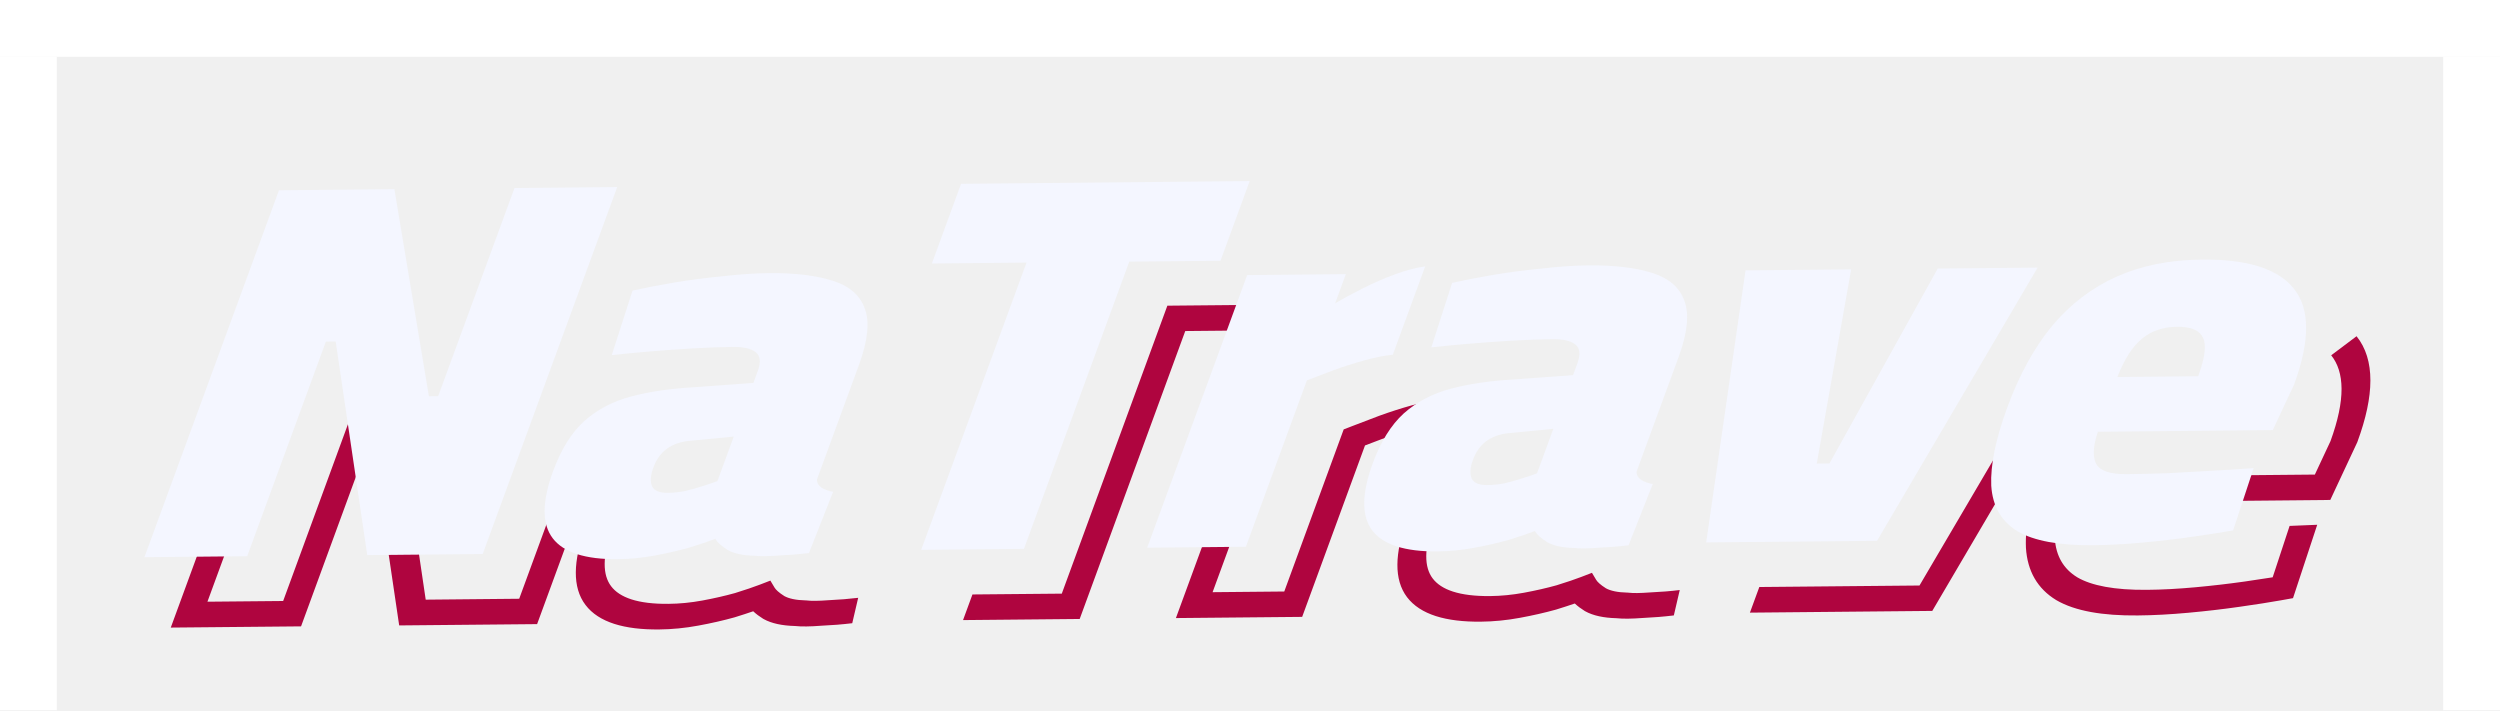
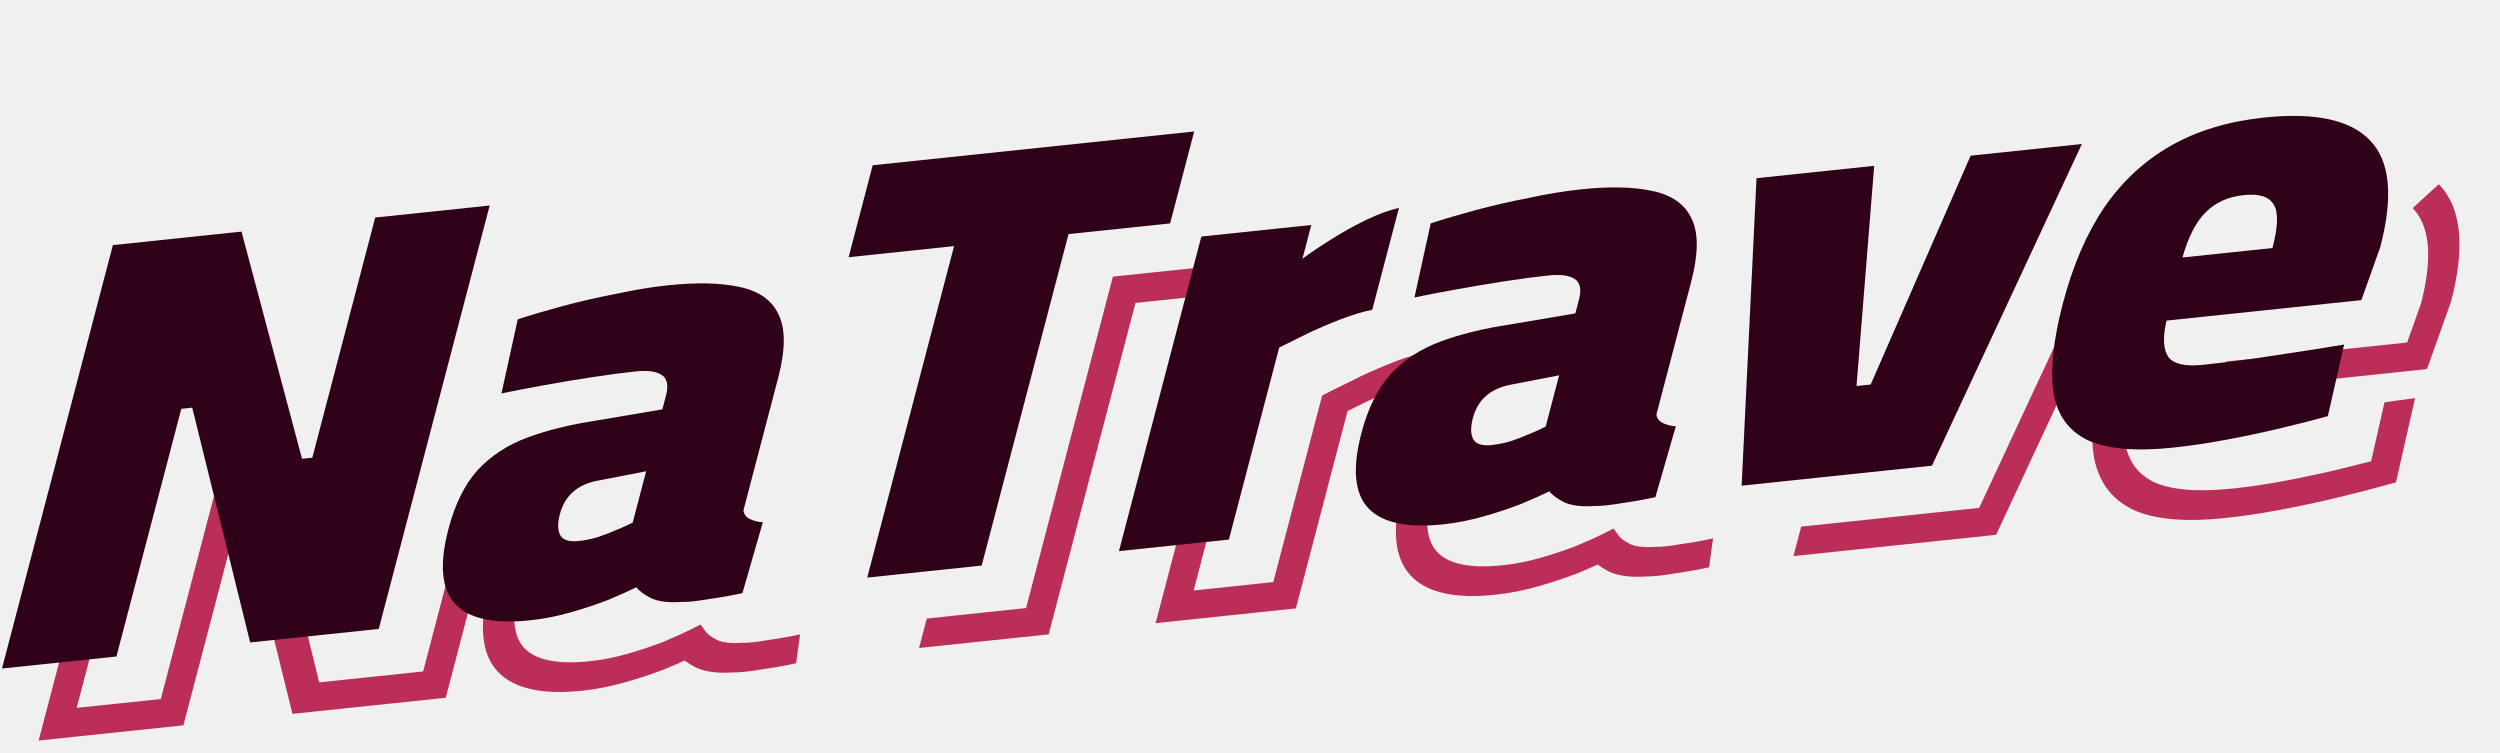
- <svg xmlns="http://www.w3.org/2000/svg" viewBox="0 0 88 25" fill="none">
-   <path fill-rule="evenodd" clip-rule="evenodd" d="M41.091 10.76L44.79 10.725L44.459 11.627L41.721 11.653L38.005 21.788L33.899 21.827L34.23 20.925L37.375 20.896L41.091 10.76ZM67.566 20.61L73.02 11.33L73.893 11.505L68.016 21.504L61.597 21.565L61.928 20.663L67.566 20.61ZM82.034 15.527C82.567 14.064 82.529 13.092 82.058 12.506L82.951 11.835C83.612 12.659 83.577 13.929 82.986 15.539L82.979 15.56L82.026 17.598L75.418 17.661L75.748 16.759L81.483 16.705L82.034 15.527ZM12.743 13.582L13.871 13.572L14.985 21.108L18.276 21.076L20.485 15.054L21.445 15.045L18.906 21.969L14.051 22.015L13.062 15.323L10.597 22.048L6.011 22.091L8.55 15.167L9.51 15.158L7.302 21.18L9.967 21.155L12.743 13.582ZM49.709 14.264C50.114 14.151 50.487 14.076 50.824 14.043L50.586 14.94C50.334 14.964 50.035 15.023 49.687 15.12C49.328 15.22 48.978 15.332 48.638 15.456C48.426 15.535 48.23 15.61 48.048 15.68L45.836 21.714L41.392 21.756L43.321 16.496L44.282 16.487L42.683 20.845L45.206 20.821L47.298 15.115L47.618 14.991C47.889 14.886 48.199 14.768 48.546 14.637L48.55 14.635L48.554 14.634C48.931 14.497 49.316 14.373 49.709 14.264ZM16.855 16.405L16.529 16.408L16.86 15.506L17.186 15.503L16.855 16.405ZM72.862 16.359C72.469 17.433 72.299 18.288 72.328 18.943C72.368 19.571 72.634 20.025 73.123 20.323C73.625 20.615 74.428 20.773 75.579 20.762C76.106 20.758 76.671 20.727 77.274 20.672C77.881 20.616 78.465 20.548 79.026 20.468C79.392 20.416 79.716 20.367 79.998 20.321L80.594 18.512L81.566 18.472L80.714 21.055L80.284 21.132C79.898 21.201 79.416 21.276 78.841 21.358C78.26 21.442 77.656 21.512 77.032 21.569C76.402 21.627 75.808 21.659 75.249 21.664C74.012 21.676 73.041 21.509 72.384 21.126L72.381 21.125L72.379 21.123C71.719 20.722 71.365 20.103 71.313 19.286L71.313 19.283L71.313 19.28C71.278 18.487 71.483 17.511 71.902 16.368L72.862 16.359ZM21.555 18.598C21.187 19.601 21.216 20.247 21.512 20.636C21.812 21.032 22.444 21.266 23.532 21.255C23.922 21.252 24.317 21.213 24.719 21.139C25.135 21.062 25.519 20.974 25.872 20.876C26.241 20.761 26.53 20.663 26.743 20.581L27.117 20.437L27.264 20.683C27.306 20.754 27.409 20.856 27.609 20.982C27.768 21.069 28.011 21.126 28.362 21.134L28.386 21.134L28.408 21.137C28.556 21.155 28.802 21.155 29.166 21.127L29.175 21.126L29.184 21.126C29.543 21.11 29.884 21.082 30.208 21.043L29.999 21.937C29.646 21.98 29.279 22.009 28.898 22.026C28.527 22.055 28.213 22.061 27.977 22.035C27.538 22.023 27.163 21.948 26.877 21.789L26.87 21.785L26.863 21.781C26.73 21.698 26.611 21.61 26.513 21.517C26.325 21.582 26.112 21.651 25.877 21.724L25.867 21.727L25.858 21.73C25.46 21.841 25.035 21.938 24.583 22.021C24.114 22.108 23.654 22.153 23.201 22.157C21.981 22.169 21.076 21.909 20.61 21.295C20.138 20.675 20.177 19.746 20.594 18.607L21.555 18.598ZM50.475 18.324C50.107 19.328 50.136 19.974 50.431 20.362C50.732 20.758 51.364 20.992 52.452 20.982C52.842 20.978 53.237 20.939 53.639 20.865C54.055 20.788 54.439 20.7 54.791 20.602C55.161 20.488 55.45 20.389 55.663 20.307L56.037 20.163L56.184 20.409C56.226 20.48 56.329 20.582 56.529 20.708C56.688 20.795 56.93 20.852 57.282 20.86L57.306 20.86L57.328 20.863C57.476 20.881 57.721 20.881 58.086 20.853L58.095 20.852L58.104 20.852C58.462 20.836 58.804 20.809 59.127 20.769L58.919 21.663C58.565 21.706 58.198 21.736 57.818 21.753C57.446 21.781 57.133 21.787 56.897 21.761C56.458 21.749 56.082 21.674 55.797 21.515L55.79 21.511L55.783 21.507C55.65 21.424 55.531 21.336 55.433 21.243C55.245 21.308 55.032 21.377 54.796 21.45L54.787 21.453L54.778 21.456C54.38 21.567 53.954 21.664 53.503 21.747C53.034 21.834 52.573 21.879 52.121 21.883C50.901 21.895 49.996 21.635 49.529 21.022C49.058 20.401 49.097 19.472 49.514 18.333L50.475 18.324Z" fill="#AF053F" />
-   <path d="M5.084 19.613L9.82 6.698L13.883 6.659L15.098 13.948L15.424 13.945L18.11 6.619L21.726 6.585L16.991 19.5L12.927 19.539L11.816 12.021L11.471 12.024L8.701 19.579L5.084 19.613Z" fill="#F4F6FF" />
-   <path d="M21.754 19.683C20.603 19.694 19.836 19.448 19.454 18.945C19.071 18.441 19.076 17.655 19.468 16.587C19.748 15.824 20.111 15.238 20.558 14.828C21.019 14.418 21.571 14.127 22.214 13.957C22.857 13.786 23.592 13.678 24.419 13.632L26.52 13.479L26.674 13.059C26.791 12.741 26.764 12.52 26.594 12.394C26.437 12.269 26.169 12.208 25.79 12.212C25.384 12.216 24.918 12.233 24.394 12.263C23.87 12.293 23.357 12.33 22.856 12.373C22.354 12.415 21.913 12.458 21.534 12.499L22.265 10.23C22.677 10.137 23.156 10.044 23.704 9.95C24.265 9.856 24.839 9.781 25.426 9.725C26.019 9.656 26.565 9.619 27.067 9.614C27.974 9.606 28.718 9.694 29.298 9.878C29.892 10.063 30.272 10.389 30.438 10.856C30.618 11.323 30.551 11.983 30.239 12.835L28.756 16.88C28.754 16.994 28.807 17.088 28.915 17.163C29.036 17.238 29.173 17.287 29.326 17.311L28.475 19.468C28.136 19.509 27.781 19.538 27.411 19.554C27.035 19.583 26.751 19.585 26.557 19.562C26.155 19.553 25.843 19.486 25.618 19.362C25.399 19.224 25.251 19.093 25.176 18.967C24.94 19.058 24.632 19.162 24.251 19.279C23.875 19.384 23.47 19.477 23.036 19.557C22.601 19.637 22.174 19.679 21.754 19.683ZM23.502 17.348C23.705 17.346 23.908 17.325 24.112 17.285C24.334 17.232 24.544 17.173 24.744 17.108C24.957 17.042 25.127 16.983 25.254 16.932L25.828 15.367L24.295 15.515C23.961 15.543 23.682 15.641 23.459 15.808C23.254 15.962 23.1 16.179 22.998 16.459C22.895 16.738 22.881 16.96 22.956 17.125C23.035 17.276 23.217 17.35 23.502 17.348Z" fill="#F4F6FF" />
-   <path d="M32.426 19.354L36.134 9.243L32.802 9.275L33.83 6.47L43.989 6.374L42.961 9.179L39.751 9.209L36.043 19.32L32.426 19.354Z" fill="#F4F6FF" />
-   <path d="M40.381 19.279L43.9 9.683L47.374 9.65L46.996 10.68C47.273 10.513 47.594 10.339 47.957 10.158C48.339 9.964 48.724 9.796 49.114 9.653C49.504 9.51 49.855 9.418 50.167 9.377L49.027 12.486C48.733 12.514 48.398 12.581 48.022 12.686C47.646 12.791 47.279 12.908 46.921 13.038C46.577 13.168 46.27 13.285 46.003 13.389L43.855 19.246L40.381 19.279Z" fill="#F4F6FF" />
-   <path d="M50.605 19.41C49.453 19.421 48.687 19.175 48.304 18.672C47.922 18.168 47.927 17.382 48.318 16.314C48.598 15.551 48.962 14.964 49.409 14.555C49.87 14.145 50.422 13.854 51.065 13.684C51.708 13.513 52.443 13.404 53.27 13.358L55.371 13.206L55.525 12.786C55.641 12.468 55.614 12.246 55.444 12.121C55.288 11.996 55.02 11.935 54.641 11.939C54.234 11.943 53.769 11.96 53.245 11.99C52.721 12.02 52.208 12.057 51.706 12.1C51.205 12.142 50.764 12.184 50.384 12.226L51.115 9.957C51.527 9.864 52.007 9.771 52.554 9.677C53.115 9.583 53.689 9.508 54.277 9.452C54.869 9.383 55.416 9.346 55.917 9.341C56.825 9.333 57.568 9.421 58.149 9.605C58.742 9.79 59.122 10.116 59.288 10.583C59.468 11.05 59.402 11.71 59.089 12.562L57.606 16.606C57.605 16.72 57.658 16.815 57.765 16.89C57.886 16.965 58.023 17.014 58.177 17.038L57.325 19.194C56.986 19.236 56.632 19.264 56.261 19.281C55.886 19.309 55.602 19.312 55.408 19.289C55.006 19.28 54.693 19.213 54.469 19.088C54.249 18.951 54.102 18.819 54.026 18.693C53.791 18.784 53.482 18.889 53.102 19.006C52.726 19.111 52.321 19.204 51.886 19.284C51.452 19.364 51.025 19.406 50.605 19.41ZM52.352 17.074C52.556 17.072 52.759 17.051 52.963 17.012C53.184 16.959 53.395 16.9 53.594 16.834C53.807 16.769 53.977 16.71 54.104 16.659L54.678 15.094L53.146 15.242C52.811 15.27 52.533 15.368 52.309 15.535C52.105 15.689 51.951 15.906 51.848 16.186C51.745 16.465 51.732 16.687 51.806 16.851C51.886 17.003 52.068 17.077 52.352 17.074Z" fill="#F4F6FF" />
-   <path d="M60.058 19.093L61.443 9.517L65.161 9.482L63.95 16.318L64.397 16.314L68.209 9.453L71.724 9.42L66.072 19.036L60.058 19.093Z" fill="#F4F6FF" />
-   <path d="M73.677 19.192C72.485 19.203 71.6 19.04 71.021 18.704C70.447 18.354 70.138 17.818 70.092 17.096C70.06 16.374 70.247 15.46 70.652 14.354C71.077 13.196 71.605 12.234 72.237 11.468C72.882 10.701 73.641 10.124 74.512 9.735C75.384 9.347 76.381 9.147 77.506 9.137C79.118 9.121 80.199 9.466 80.751 10.171C81.316 10.875 81.317 11.997 80.752 13.536L80.002 15.139L73.846 15.198C73.673 15.706 73.655 16.087 73.792 16.339C73.933 16.578 74.288 16.695 74.858 16.69C75.291 16.686 75.774 16.675 76.307 16.657C76.858 16.627 77.403 16.596 77.94 16.566C78.491 16.535 78.954 16.506 79.329 16.477L78.606 18.67C78.231 18.737 77.758 18.811 77.188 18.892C76.618 18.974 76.026 19.043 75.412 19.099C74.797 19.156 74.219 19.187 73.677 19.192ZM74.532 13.271L77.376 13.244C77.614 12.596 77.671 12.145 77.548 11.893C77.429 11.628 77.126 11.498 76.638 11.502C76.137 11.507 75.72 11.65 75.387 11.932C75.059 12.202 74.774 12.648 74.532 13.271Z" fill="#F4F6FF" />
-   <line x1="87" y1="2" x2="87" y2="25" stroke="white" stroke-width="2" />
-   <line y1="1" x2="88" y2="1" stroke="white" stroke-width="2" />
-   <line x1="1" y1="2" x2="1" y2="25" stroke="white" stroke-width="2" />
+ <svg xmlns="http://www.w3.org/2000/svg" width="246" height="74" viewBox="0 0 246 74" fill="none">
+   <path fill-rule="evenodd" clip-rule="evenodd" d="M109.509 27.218L120.997 26.011L120.237 28.913L111.732 29.807L103.187 62.423L90.434 63.764L91.194 60.862L100.964 59.835L109.509 27.218ZM194.75 49.977L208.952 19.505L211.718 19.791L196.415 52.625L176.475 54.721L177.235 51.819L194.75 49.977ZM238.224 29.877C239.446 25.168 239.04 22.158 237.403 20.476L239.981 18.126C242.279 20.489 242.547 24.45 241.19 29.631L241.172 29.7L238.814 36.319L218.287 38.476L219.047 35.574L236.861 33.702L238.224 29.877ZM22.207 44.413L25.711 44.045L31.411 67.145L41.636 66.07L46.714 46.69L49.697 46.376L43.86 68.659L28.777 70.244L23.716 49.73L18.046 71.372L3.801 72.869L9.638 50.587L12.621 50.273L7.544 69.654L15.823 68.784L22.207 44.413ZM137.343 35.551C138.568 35.079 139.706 34.735 140.744 34.534L140.27 37.394C139.495 37.543 138.584 37.813 137.528 38.219C136.442 38.638 135.388 39.09 134.367 39.574C133.734 39.885 133.145 40.176 132.601 40.446L127.513 59.867L113.711 61.317L118.146 44.389L121.129 44.075L117.455 58.102L125.29 57.278L130.101 38.915L131.06 38.433C131.871 38.025 132.797 37.566 133.838 37.056L133.85 37.05L133.863 37.044C134.993 36.507 136.154 36.009 137.343 35.551ZM35.83 51.968L34.818 52.074L35.578 49.172L36.59 49.066L35.83 51.968ZM209.955 35.188C209.05 38.643 208.778 41.354 209.061 43.382C209.374 45.322 210.333 46.653 211.942 47.437C213.592 48.194 216.134 48.448 219.711 48.072C221.349 47.9 223.096 47.639 224.953 47.288C226.825 46.934 228.621 46.548 230.34 46.133C231.462 45.861 232.454 45.613 233.318 45.387L234.636 39.585L237.644 39.171L235.762 47.458L234.447 47.824C233.268 48.152 231.794 48.53 230.031 48.956C228.247 49.388 226.392 49.785 224.466 50.149C222.526 50.516 220.687 50.792 218.951 50.974C215.11 51.378 212.04 51.147 209.884 50.153L209.875 50.149L209.866 50.145C207.698 49.092 206.411 47.273 206.008 44.749L206.006 44.739L206.005 44.729C205.66 42.276 206.008 39.18 206.971 35.502L209.955 35.188ZM51.094 57.391C50.248 60.62 50.531 62.62 51.564 63.741C52.615 64.881 54.652 65.421 58.03 65.066C59.241 64.938 60.459 64.7 61.687 64.35C62.957 63.987 64.125 63.6 65.192 63.191C66.308 62.725 67.176 62.334 67.814 62.015L68.934 61.456L69.464 62.176C69.617 62.385 69.966 62.672 70.626 63.005C71.147 63.226 71.917 63.333 73.013 63.252L73.086 63.247L73.157 63.249C73.621 63.261 74.385 63.188 75.509 62.993L75.537 62.988L75.565 62.984C76.676 62.829 77.728 62.641 78.724 62.423L78.339 65.263C77.254 65.502 76.122 65.703 74.943 65.869C73.797 66.067 72.825 66.178 72.082 66.168C70.714 66.261 69.524 66.139 68.59 65.731L68.567 65.721L68.545 65.71C68.105 65.49 67.709 65.254 67.377 64.993C66.811 65.252 66.171 65.53 65.46 65.826L65.432 65.838L65.404 65.849C64.198 66.313 62.904 66.741 61.526 67.134C60.094 67.542 58.675 67.82 57.27 67.968C53.478 68.366 50.588 67.828 48.956 66.058C47.306 64.269 47.15 61.368 48.11 57.705L51.094 57.391ZM140.931 47.949C140.085 51.178 140.368 53.178 141.401 54.298C142.453 55.438 144.489 55.978 147.867 55.623C149.078 55.496 150.296 55.257 151.524 54.907C152.794 54.545 153.962 54.158 155.029 53.748C156.145 53.283 157.013 52.892 157.651 52.573L158.771 52.013L159.301 52.734C159.454 52.943 159.803 53.23 160.463 53.562C160.984 53.784 161.754 53.89 162.85 53.81L162.923 53.805L162.994 53.806C163.459 53.818 164.222 53.746 165.346 53.551L165.374 53.546L165.402 53.542C166.513 53.387 167.565 53.199 168.561 52.98L168.176 55.821C167.091 56.06 165.959 56.261 164.78 56.426C163.634 56.625 162.662 56.736 161.92 56.726C160.551 56.819 159.361 56.697 158.427 56.289L158.404 56.279L158.382 56.268C157.942 56.048 157.546 55.811 157.214 55.551C156.648 55.81 156.008 56.088 155.297 56.384L155.269 56.396L155.242 56.406C154.035 56.871 152.742 57.298 151.363 57.691C149.931 58.1 148.512 58.378 147.107 58.525C143.315 58.924 140.425 58.386 138.793 56.616C137.143 54.827 136.987 51.926 137.947 48.262L140.931 47.949Z" fill="#BB2E57" />
+   <path d="M0.194 65.782L11.108 24.119L23.762 22.789L29.719 45.144L30.731 45.038L36.922 21.406L48.184 20.222L37.27 61.886L24.616 63.215L18.916 40.115L17.84 40.228L11.456 64.599L0.194 65.782Z" fill="#300219" />
+   <path d="M52.172 61.037C48.586 61.414 46.123 60.875 44.781 59.42C43.44 57.965 43.22 55.515 44.123 52.069C44.768 49.607 45.726 47.671 46.998 46.26C48.312 44.846 49.946 43.776 51.9 43.052C53.853 42.328 56.111 41.772 58.674 41.383L65.177 40.28L65.532 38.926C65.801 37.901 65.651 37.218 65.084 36.879C64.559 36.535 63.706 36.425 62.525 36.549C61.259 36.682 59.814 36.874 58.19 37.125C56.566 37.375 54.978 37.642 53.428 37.924C51.877 38.207 50.516 38.47 49.345 38.712L50.947 31.422C52.203 31.011 53.67 30.578 55.348 30.122C57.069 29.662 58.836 29.257 60.651 28.906C62.476 28.515 64.169 28.237 65.729 28.073C68.555 27.776 70.9 27.829 72.763 28.232C74.669 28.63 75.95 29.533 76.607 30.94C77.306 32.343 77.296 34.418 76.575 37.167L73.157 50.214C73.187 50.57 73.381 50.849 73.738 51.05C74.138 51.248 74.58 51.361 75.064 51.39L73.053 58.364C72.008 58.593 70.911 58.788 69.762 58.949C68.601 59.151 67.716 59.244 67.104 59.228C65.85 59.32 64.854 59.206 64.118 58.884C63.393 58.521 62.894 58.155 62.622 57.785C61.914 58.138 60.984 58.555 59.833 59.035C58.693 59.474 57.458 59.883 56.128 60.263C54.798 60.642 53.479 60.9 52.172 61.037ZM56.922 53.237C57.555 53.17 58.183 53.044 58.806 52.859C59.481 52.629 60.12 52.382 60.722 52.119C61.366 51.852 61.879 51.619 62.259 51.419L63.581 46.373L58.85 47.289C57.816 47.477 56.976 47.865 56.33 48.452C55.737 48.993 55.322 49.714 55.086 50.617C54.85 51.52 54.872 52.215 55.154 52.704C55.447 53.152 56.037 53.33 56.922 53.237Z" fill="#300219" />
+   <path d="M85.335 56.834L93.88 24.217L83.504 25.308L85.874 16.261L117.508 12.936L115.138 21.983L105.142 23.033L96.597 55.65L85.335 56.834Z" fill="#300219" />
+   <path d="M110.104 54.23L118.213 23.275L129.032 22.138L128.162 25.461C128.976 24.857 129.923 24.219 131.001 23.547C132.133 22.83 133.285 22.19 134.457 21.628C135.63 21.066 136.697 20.674 137.657 20.454L135.029 30.485C134.122 30.66 133.098 30.967 131.957 31.406C130.817 31.845 129.708 32.321 128.63 32.833C127.595 33.341 126.675 33.797 125.872 34.2L120.923 53.093L110.104 54.23Z" fill="#300219" />
+   <path d="M142.009 51.595C138.423 51.972 135.96 51.433 134.618 49.978C133.277 48.523 133.057 46.072 133.96 42.626C134.605 40.165 135.563 38.229 136.835 36.818C138.149 35.403 139.783 34.334 141.737 33.61C143.69 32.886 145.948 32.329 148.511 31.94L155.014 30.838L155.369 29.484C155.638 28.458 155.488 27.776 154.921 27.436C154.396 27.093 153.543 26.983 152.362 27.107C151.096 27.24 149.651 27.432 148.027 27.682C146.403 27.933 144.815 28.199 143.265 28.482C141.714 28.765 140.353 29.027 139.182 29.27L140.784 21.98C142.04 21.569 143.507 21.135 145.185 20.68C146.906 20.22 148.673 19.814 150.488 19.464C152.313 19.073 154.006 18.795 155.566 18.631C158.392 18.334 160.737 18.387 162.601 18.79C164.506 19.188 165.787 20.09 166.444 21.497C167.143 22.9 167.133 24.976 166.412 27.725L162.995 40.772C163.024 41.127 163.218 41.406 163.575 41.608C163.975 41.806 164.417 41.919 164.901 41.948L162.89 48.922C161.845 49.151 160.748 49.346 159.599 49.507C158.438 49.709 157.553 49.802 156.941 49.786C155.687 49.878 154.691 49.763 153.955 49.442C153.23 49.079 152.731 48.713 152.459 48.342C151.751 48.696 150.822 49.113 149.67 49.593C148.53 50.032 147.295 50.441 145.965 50.82C144.635 51.199 143.316 51.458 142.009 51.595ZM146.759 43.794C147.392 43.728 148.02 43.602 148.643 43.417C149.318 43.186 149.957 42.94 150.559 42.677C151.203 42.41 151.716 42.176 152.096 41.977L153.418 36.931L148.687 37.847C147.653 38.035 146.813 38.423 146.167 39.009C145.574 39.55 145.16 40.272 144.923 41.175C144.687 42.077 144.709 42.773 144.992 43.262C145.284 43.71 145.874 43.888 146.759 43.794Z" fill="#300219" />
+   <path d="M171.376 47.79L172.842 17.534L184.42 16.317L182.682 37.984L184.074 37.838L193.911 15.319L204.856 14.169L190.104 45.822L171.376 47.79Z" fill="#300219" />
+   <path d="M213.852 44.044C210.14 44.434 207.333 44.191 205.43 43.313C203.537 42.395 202.412 40.818 202.055 38.581C201.74 36.34 202.05 33.435 202.985 29.866C203.963 26.132 205.322 22.977 207.064 20.4C208.848 17.819 211.04 15.793 213.64 14.323C216.24 12.852 219.29 11.933 222.791 11.566C227.811 11.038 231.285 11.79 233.214 13.821C235.185 15.848 235.52 19.344 234.219 24.308L232.359 29.531L213.189 31.546C212.801 33.183 212.858 34.374 213.36 35.119C213.873 35.823 215.015 36.082 216.787 35.896C218.136 35.754 219.639 35.576 221.295 35.362C223.004 35.103 224.691 34.846 226.358 34.591C228.066 34.331 229.501 34.101 230.661 33.899L229.06 40.95C227.91 41.27 226.459 41.642 224.707 42.065C222.955 42.489 221.13 42.88 219.231 43.239C217.332 43.599 215.539 43.867 213.852 44.044ZM214.754 25.337L223.611 24.406C224.159 22.314 224.204 20.893 223.744 20.143C223.294 19.352 222.311 19.037 220.792 19.197C219.232 19.361 217.974 19.932 217.021 20.91C216.078 21.846 215.322 23.322 214.754 25.337Z" fill="#300219" />
</svg>
